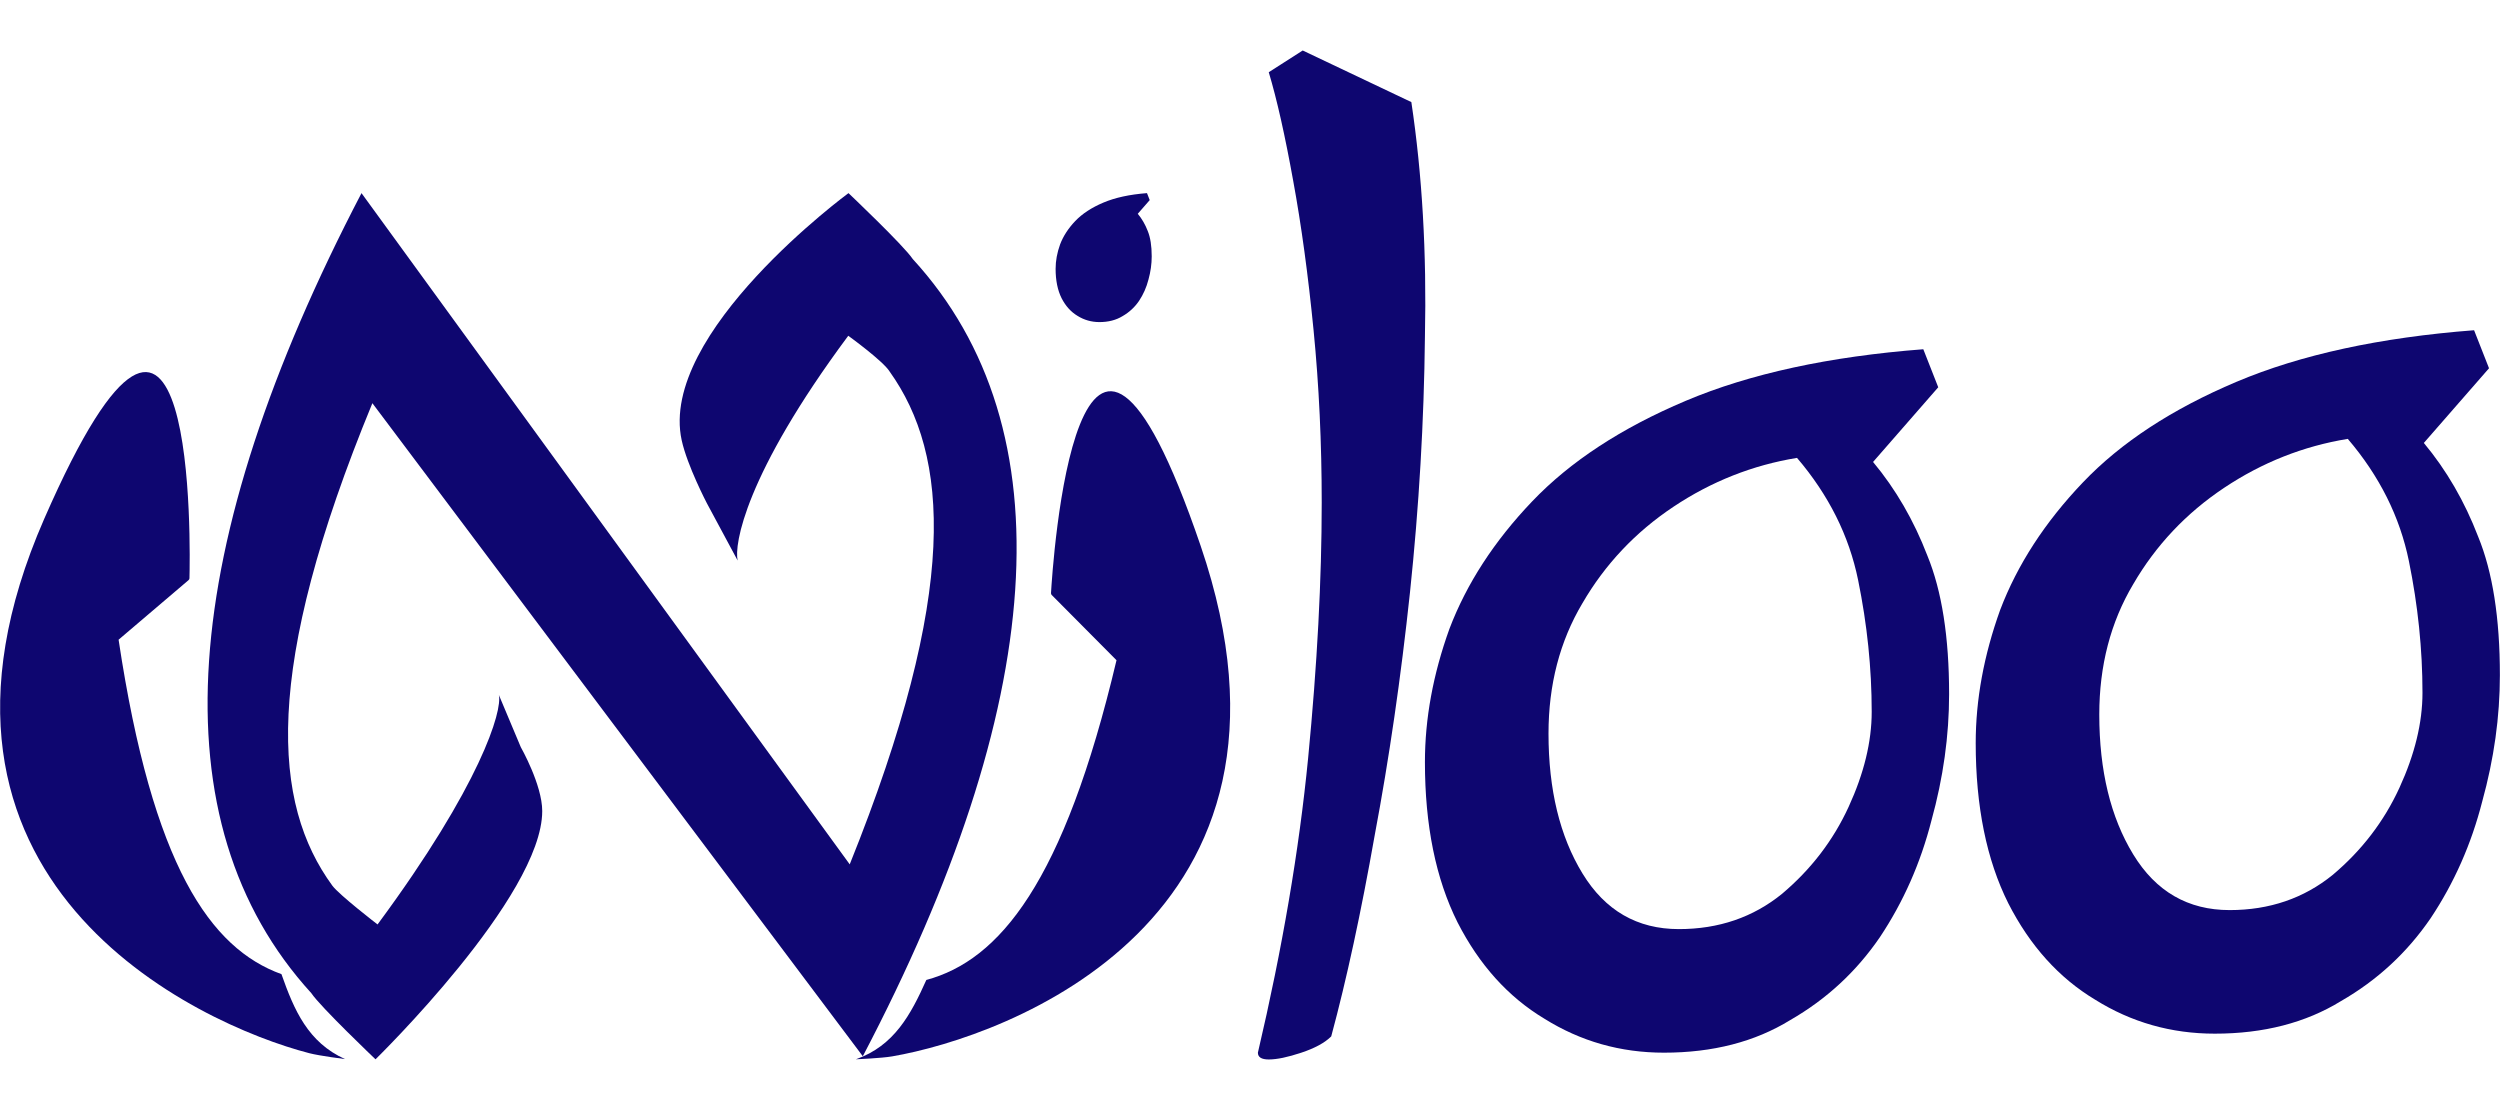
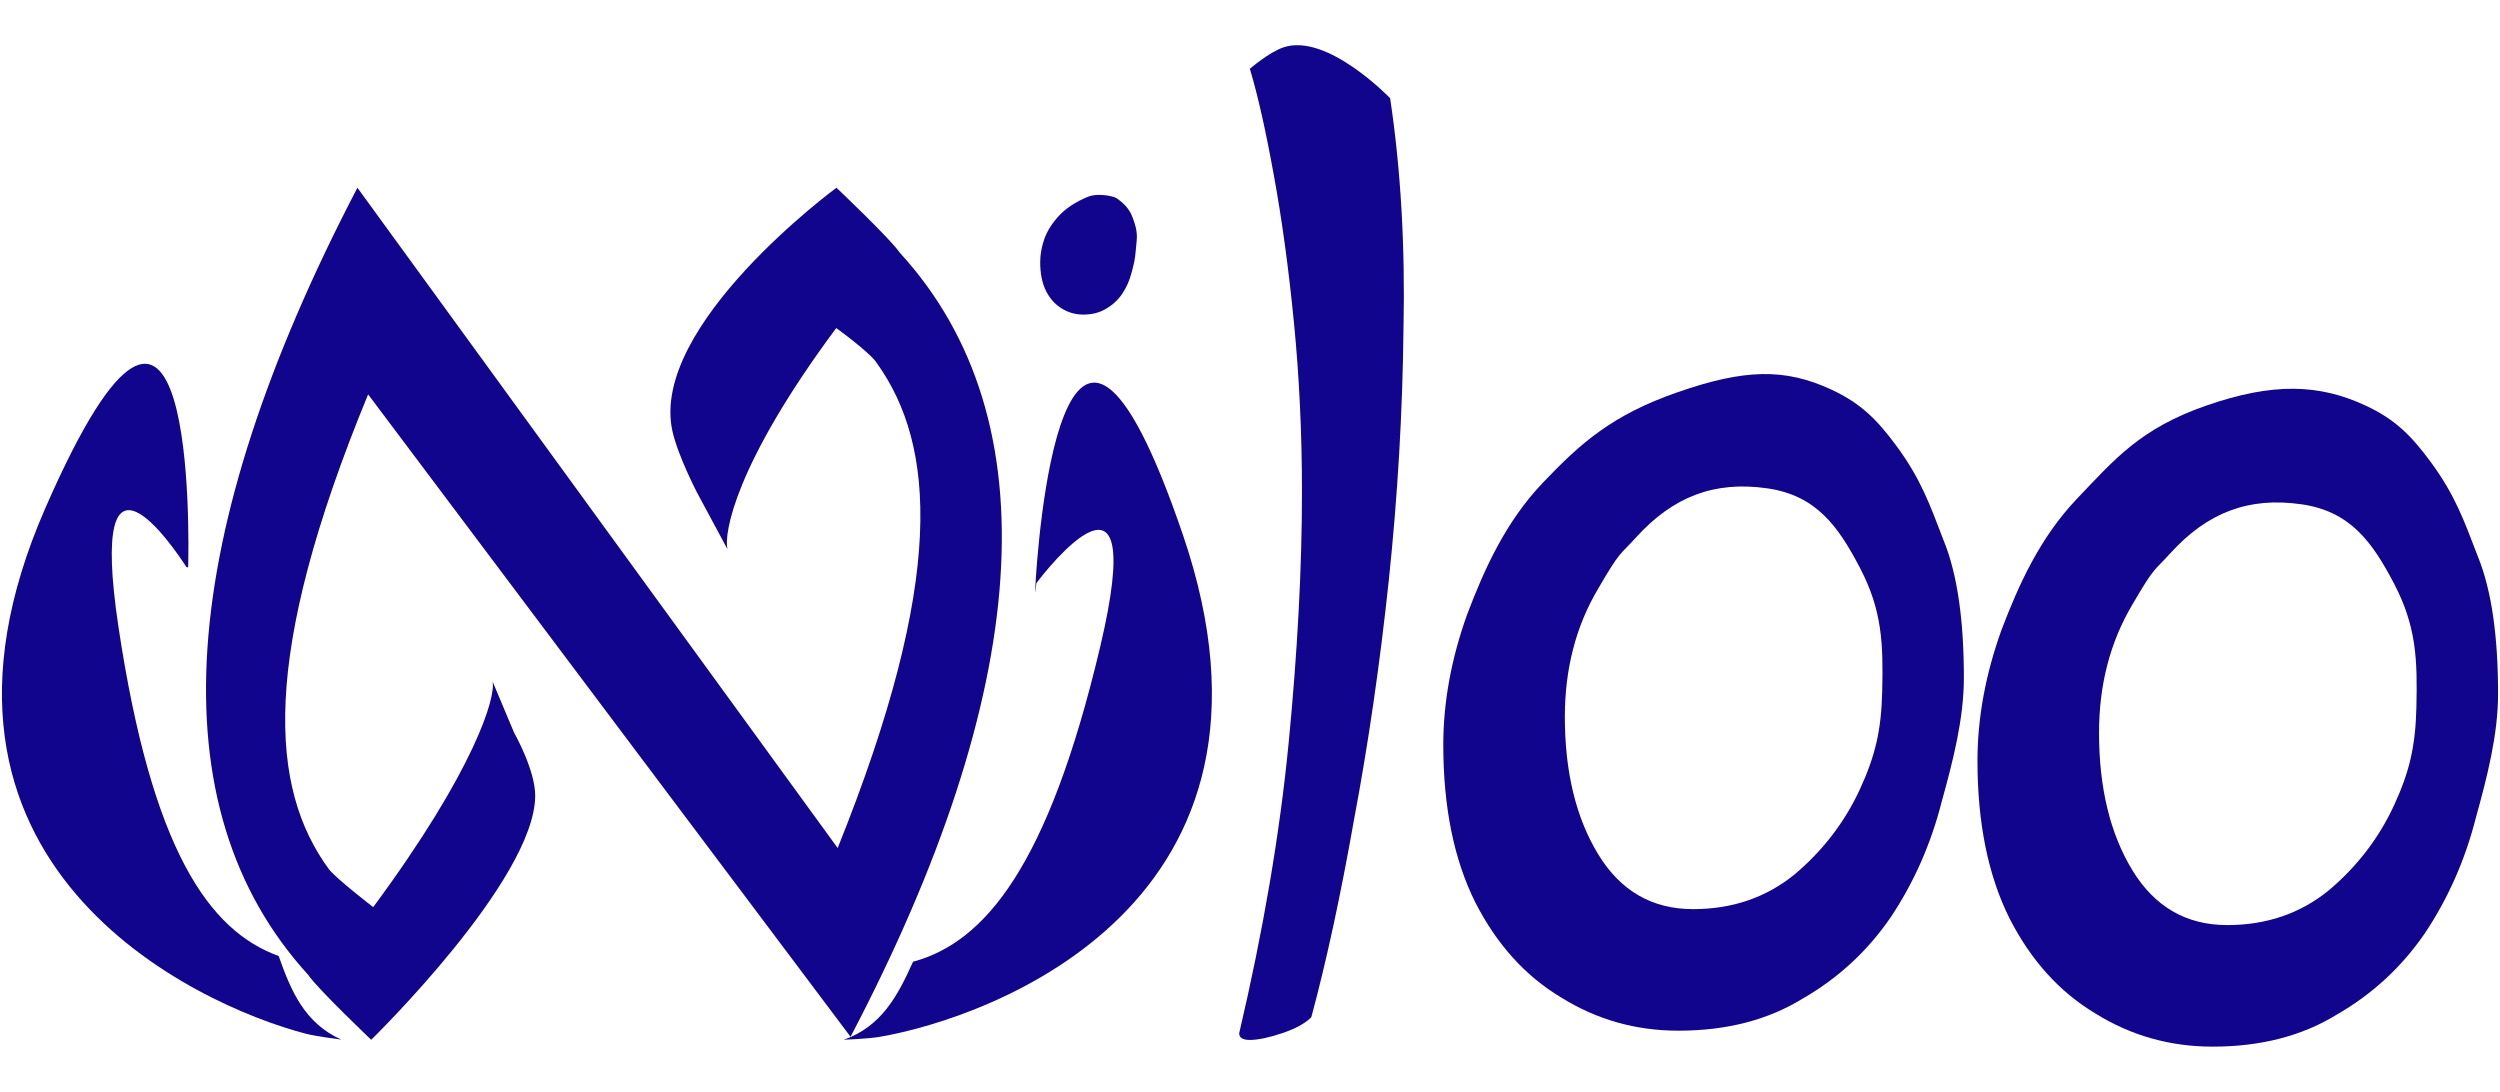
- <svg xmlns="http://www.w3.org/2000/svg" width="964" height="428" viewBox="0 0 964 428" fill="none">
-   <path d="M489.234 408.531C486.441 408.531 485.044 407.658 485.044 405.912C494.47 365.767 500.928 327.891 504.419 292.283C507.91 256.327 509.655 223.512 509.655 193.84C509.655 170.8 508.608 148.632 506.514 127.338C504.419 106.043 501.801 86.843 498.659 69.738C495.517 52.283 492.375 38.32 489.234 27.847L502.324 19.469L544.215 39.367C548.404 67.294 550.15 97.491 549.452 129.956C549.103 162.421 547.183 195.236 543.692 228.4C540.201 261.214 535.663 292.458 530.077 322.131C524.841 351.803 519.255 377.636 513.321 399.629C510.877 402.072 507.037 404.167 501.801 405.912C496.564 407.658 492.375 408.531 489.234 408.531Z" fill="#0E0670" />
-   <path d="M853.992 398.581C837.235 398.581 821.875 394.218 807.912 385.491C793.948 377.112 782.777 364.72 774.399 348.312C766.021 331.556 761.832 310.96 761.832 286.523C761.832 269.767 764.974 252.661 771.257 235.207C777.89 217.752 788.537 201.345 803.199 185.985C817.861 170.625 837.584 157.709 862.37 147.236C887.155 136.763 917.701 130.131 954.006 127.338L959.766 142L934.632 170.8C943.359 181.272 950.341 193.316 955.577 206.931C961.163 220.545 963.955 238.349 963.955 260.341C963.955 276.4 961.686 292.632 957.148 309.04C952.959 325.447 946.326 340.458 937.25 354.072C928.174 367.338 916.654 377.985 902.69 386.014C889.075 394.392 872.843 398.581 853.992 398.581ZM859.752 350.931C875.112 350.931 888.377 346.392 899.548 337.316C910.719 327.891 919.272 316.72 925.206 303.803C931.141 290.887 934.108 278.669 934.108 267.149C934.108 250.392 932.363 233.461 928.872 216.356C925.381 199.251 917.526 183.541 905.308 169.229C888.203 172.021 872.319 178.305 857.657 188.08C842.995 197.854 831.301 210.247 822.573 225.258C813.846 239.92 809.483 256.676 809.483 275.527C809.483 297.171 813.846 315.149 822.573 329.461C831.301 343.774 843.694 350.931 859.752 350.931Z" fill="#0E0670" />
-   <path d="M641.612 405.912C624.855 405.912 609.495 401.549 595.532 392.821C581.568 384.443 570.397 372.051 562.019 355.643C553.641 338.887 549.452 318.291 549.452 293.854C549.452 277.098 552.594 259.992 558.877 242.538C565.51 225.083 576.157 208.676 590.819 193.316C605.481 177.956 625.204 165.04 649.99 154.567C674.775 144.094 705.321 137.461 741.626 134.669L747.386 149.331L722.252 178.131C730.979 188.603 737.961 200.647 743.197 214.261C748.783 227.876 751.575 245.68 751.575 267.672C751.575 283.731 749.306 299.963 744.768 316.371C740.579 332.778 733.946 347.789 724.87 361.403C715.794 374.669 704.274 385.316 690.31 393.345C676.695 401.723 660.463 405.912 641.612 405.912ZM647.372 358.261C662.732 358.261 675.997 353.723 687.168 344.647C698.339 335.221 706.892 324.051 712.826 311.134C718.761 298.218 721.728 286 721.728 274.48C721.728 257.723 719.983 240.792 716.492 223.687C713.001 206.581 705.146 190.872 692.928 176.56C675.823 179.352 659.939 185.636 645.277 195.411C630.615 205.185 618.921 217.578 610.194 232.589C601.466 247.251 597.103 264.007 597.103 282.858C597.103 304.501 601.466 322.48 610.194 336.792C618.921 351.105 631.314 358.261 647.372 358.261Z" fill="#0E0670" />
-   <path d="M423.94 124.197C420.868 124.197 418.052 123.397 415.492 121.797C412.932 120.261 410.884 117.989 409.348 114.981C407.812 111.909 407.044 108.133 407.044 103.653C407.044 100.581 407.62 97.445 408.772 94.245C409.988 91.045 411.94 88.037 414.628 85.221C417.316 82.405 420.932 80.037 425.476 78.117C430.02 76.197 435.62 74.981 442.276 74.469L443.332 77.157L438.724 82.437C440.324 84.357 441.604 86.565 442.564 89.061C443.588 91.557 444.1 94.821 444.1 98.853C444.1 101.797 443.684 104.773 442.852 107.781C442.084 110.789 440.868 113.541 439.204 116.037C437.54 118.469 435.428 120.421 432.868 121.893C430.372 123.429 427.396 124.197 423.94 124.197Z" fill="#0E0670" />
-   <path d="M73.056 222.983C73.29 213.938 76.33 64.449 17.038 200.091C-44.079 339.906 76.038 394.907 119.267 406.114C123.286 407.156 133.038 408.385 133.038 408.385C118.771 401.945 113.413 389.513 108.53 375.636C81.12 365.705 58.842 333.959 45.73 246.664L72.707 223.694C72.922 223.511 73.049 223.265 73.056 222.983Z" fill="#0E0670" />
-   <path d="M405.268 228.706C405.789 219.673 415.218 70.451 463 210.562C512.252 354.984 387.969 399.783 343.956 407.348C339.864 408.052 330.044 408.463 330.044 408.463C344.798 403.235 351.174 391.293 357.196 377.872C385.339 370.259 410.185 340.481 430.526 254.582L405.557 229.443C405.358 229.243 405.252 228.987 405.268 228.706Z" fill="#0E0670" />
-   <path d="M332.698 407.287L143.59 155.469C101.027 258.737 105.092 309.919 128.121 341.469C130.736 345.051 145.583 356.469 145.583 356.469C185.46 302.539 193.764 273.985 192.363 267.969L200.812 288.083C200.812 288.083 209.083 302.622 209.083 312.736C209.083 345.711 144.796 408.469 144.796 408.469C144.796 408.469 123.564 388.259 120.025 382.94C59.866 316.991 68.62 210.09 139.395 74.469L327.653 333.296C370.094 227.826 366.056 175.535 343.065 143.294C340.568 139.204 327.09 129.469 327.09 129.469C287.197 183.161 283.037 210.148 284.439 216.137L272.57 194.048C272.57 194.048 265.011 179.587 262.86 169.779C253.787 128.402 327.176 74.469 327.176 74.469C327.176 74.469 348.418 94.59 351.959 99.885C412.144 165.543 403.504 272.264 332.698 407.287Z" fill="#0E0670" />
+ <svg xmlns="http://www.w3.org/2000/svg" width="980" height="428" viewBox="0 0 980 428" fill="none">
+   <path d="M489.947 407.656C487.155 407.656 485.758 406.783 485.758 405.038C495.184 364.893 501.642 327.016 505.133 291.409C508.624 255.453 510.369 222.638 510.369 192.965C510.369 169.925 509.322 147.758 507.227 126.463C505.133 105.169 502.515 85.969 499.373 68.863C496.231 51.409 493.089 37.445 489.947 26.973C489.947 26.973 497.301 20.575 503.038 18.594C520.158 12.684 544.929 38.493 544.929 38.493C549.118 66.42 550.864 96.616 550.166 129.082C549.816 161.547 547.896 194.362 544.406 227.525C540.915 260.34 536.376 291.583 530.791 321.256C525.555 350.929 519.969 376.762 514.035 398.754C511.591 401.198 507.751 403.293 502.515 405.038C497.278 406.783 493.089 407.656 489.947 407.656Z" fill="#11058D" />
+   <path d="M657.929 404.031C641.173 404.031 625.813 399.667 611.849 390.94C597.885 382.562 586.714 370.169 578.336 353.762C569.958 337.006 565.769 316.409 565.769 291.973C565.769 275.216 568.911 258.111 575.194 240.656C581.827 223.202 590.177 204.546 604.839 189.186C619.501 173.826 631.827 162.672 657.817 153.679C683.807 144.686 699.562 144.236 717.817 152.686C729.751 158.209 736.017 164.826 743.317 174.678C753.027 187.783 756.602 198.071 761.839 211.686C767.424 225.3 769.839 243.693 769.839 265.686C769.839 281.744 765.624 298.082 761.085 314.489C756.896 330.896 750.264 345.907 741.187 359.522C732.111 372.787 720.591 383.435 706.627 391.464C693.013 399.842 676.78 404.031 657.929 404.031ZM663.689 356.38C679.049 356.38 692.314 351.842 703.485 342.766C714.656 333.34 723.209 322.169 729.144 309.253C735.078 296.336 737.461 286.349 737.817 271.179C738.26 252.35 737.842 239.383 729.144 222.679C720.502 206.082 711.817 194.179 692.817 191.435C672.039 188.434 655.817 194.679 641.317 210.679C634.785 217.886 635.238 215.696 626.511 230.707C617.784 245.369 613.42 262.126 613.42 280.976C613.42 302.62 617.784 320.598 626.511 334.911C635.238 349.224 647.631 356.38 663.689 356.38Z" fill="#11058D" />
+   <path d="M424.654 123.322C421.582 123.322 418.766 122.522 416.206 120.922C413.646 119.386 411.598 117.114 410.062 114.106C408.526 111.034 407.758 107.258 407.758 102.778C407.758 99.706 408.334 96.57 409.486 93.37C410.702 90.17 412.654 87.162 415.342 84.346C418.03 81.53 421.646 79.162 426.19 77.242C430.734 75.322 436.714 77.242 436.714 77.242L437.714 77.686C437.714 77.686 440.027 79.332 441.214 80.686C443.24 82.997 443.901 84.75 444.814 87.686C446.214 92.186 445.511 94.177 445.214 98.186C444.953 101.696 444.398 103.898 443.566 106.906C442.798 109.914 441.582 112.666 439.918 115.162C438.254 117.594 436.142 119.546 433.582 121.018C431.086 122.554 428.11 123.322 424.654 123.322Z" fill="#11058D" />
+   <path d="M73.77 222.109C74.004 213.064 77.044 63.575 17.752 199.217C-43.365 339.032 76.752 394.033 119.981 405.24C124 406.282 133.751 407.51 133.751 407.51C119.485 401.07 114.127 388.639 109.244 374.762C81.834 364.83 59.556 333.085 46.444 245.79C34.142 163.884 68.674 215.454 72.984 222.135C73.218 222.496 73.759 222.539 73.77 222.109V222.109Z" fill="#11058D" />
+   <path d="M405.982 227.831C406.503 218.799 415.932 69.576 463.714 209.687C512.965 354.11 388.683 398.909 344.67 406.474C340.578 407.177 330.758 407.589 330.758 407.589C345.512 402.361 351.888 390.419 357.91 376.997C386.052 369.385 410.899 339.606 431.239 253.707C450.879 170.77 409.317 224.553 406.428 228.361C406.318 228.506 406.262 228.661 406.244 228.842C406.107 230.202 405.52 235.858 405.982 227.831Z" fill="#11058D" />
+   <path d="M333.411 406.413L144.304 154.595C101.741 257.862 105.806 309.044 128.835 340.594C131.449 344.176 146.297 355.594 146.297 355.594C186.173 301.664 194.478 273.11 193.077 267.094L201.525 287.209C201.525 287.209 209.797 301.748 209.797 311.862C209.797 344.836 145.51 407.594 145.51 407.594C145.51 407.594 124.277 387.384 120.739 382.066C60.58 316.117 69.334 209.215 140.109 73.594L328.366 332.421C370.807 226.952 366.77 174.66 343.779 142.42C341.282 138.33 327.804 128.595 327.804 128.595C287.91 182.287 283.751 209.273 285.153 215.262L273.284 193.174C273.284 193.174 265.725 178.712 263.574 168.905C254.501 127.527 327.89 73.594 327.89 73.594C327.89 73.594 349.132 93.715 352.673 99.01C412.858 164.669 404.218 271.39 333.411 406.413Z" fill="#11058D" />
+   <path d="M867.331 410.284C850.575 410.284 835.215 405.92 821.251 397.193C807.288 388.815 796.117 376.422 787.739 360.015C779.361 343.258 775.171 322.662 775.171 298.225C775.171 281.469 778.313 264.364 784.597 246.909C791.23 229.455 799.58 210.798 814.241 195.438C828.903 180.078 839.01 167.931 865 158.938C890.99 149.945 908.965 150.488 927.22 158.938C939.154 164.462 945.42 171.079 952.72 180.931C962.429 194.035 966.005 204.324 971.241 217.938C976.827 231.553 979.241 249.945 979.241 271.938C979.241 287.996 975.026 304.335 970.488 320.742C966.299 337.149 959.666 352.16 950.59 365.775C941.513 379.04 929.993 389.687 916.03 397.716C902.415 406.095 886.182 410.284 867.331 410.284ZM873.091 362.633C888.451 362.633 901.717 358.095 912.888 349.018C924.059 339.593 932.611 328.422 938.546 315.505C944.481 302.589 946.863 292.601 947.22 277.431C947.662 258.603 947.244 245.636 938.546 228.931C929.904 212.335 921.22 200.431 902.22 197.687C881.441 194.686 865.22 200.931 850.72 216.931C844.188 224.139 844.641 221.949 835.913 236.96C827.186 251.622 822.822 268.378 822.822 287.229C822.822 308.873 827.186 326.851 835.913 341.164C844.641 355.476 857.033 362.633 873.091 362.633Z" fill="#11058D" />
</svg>
